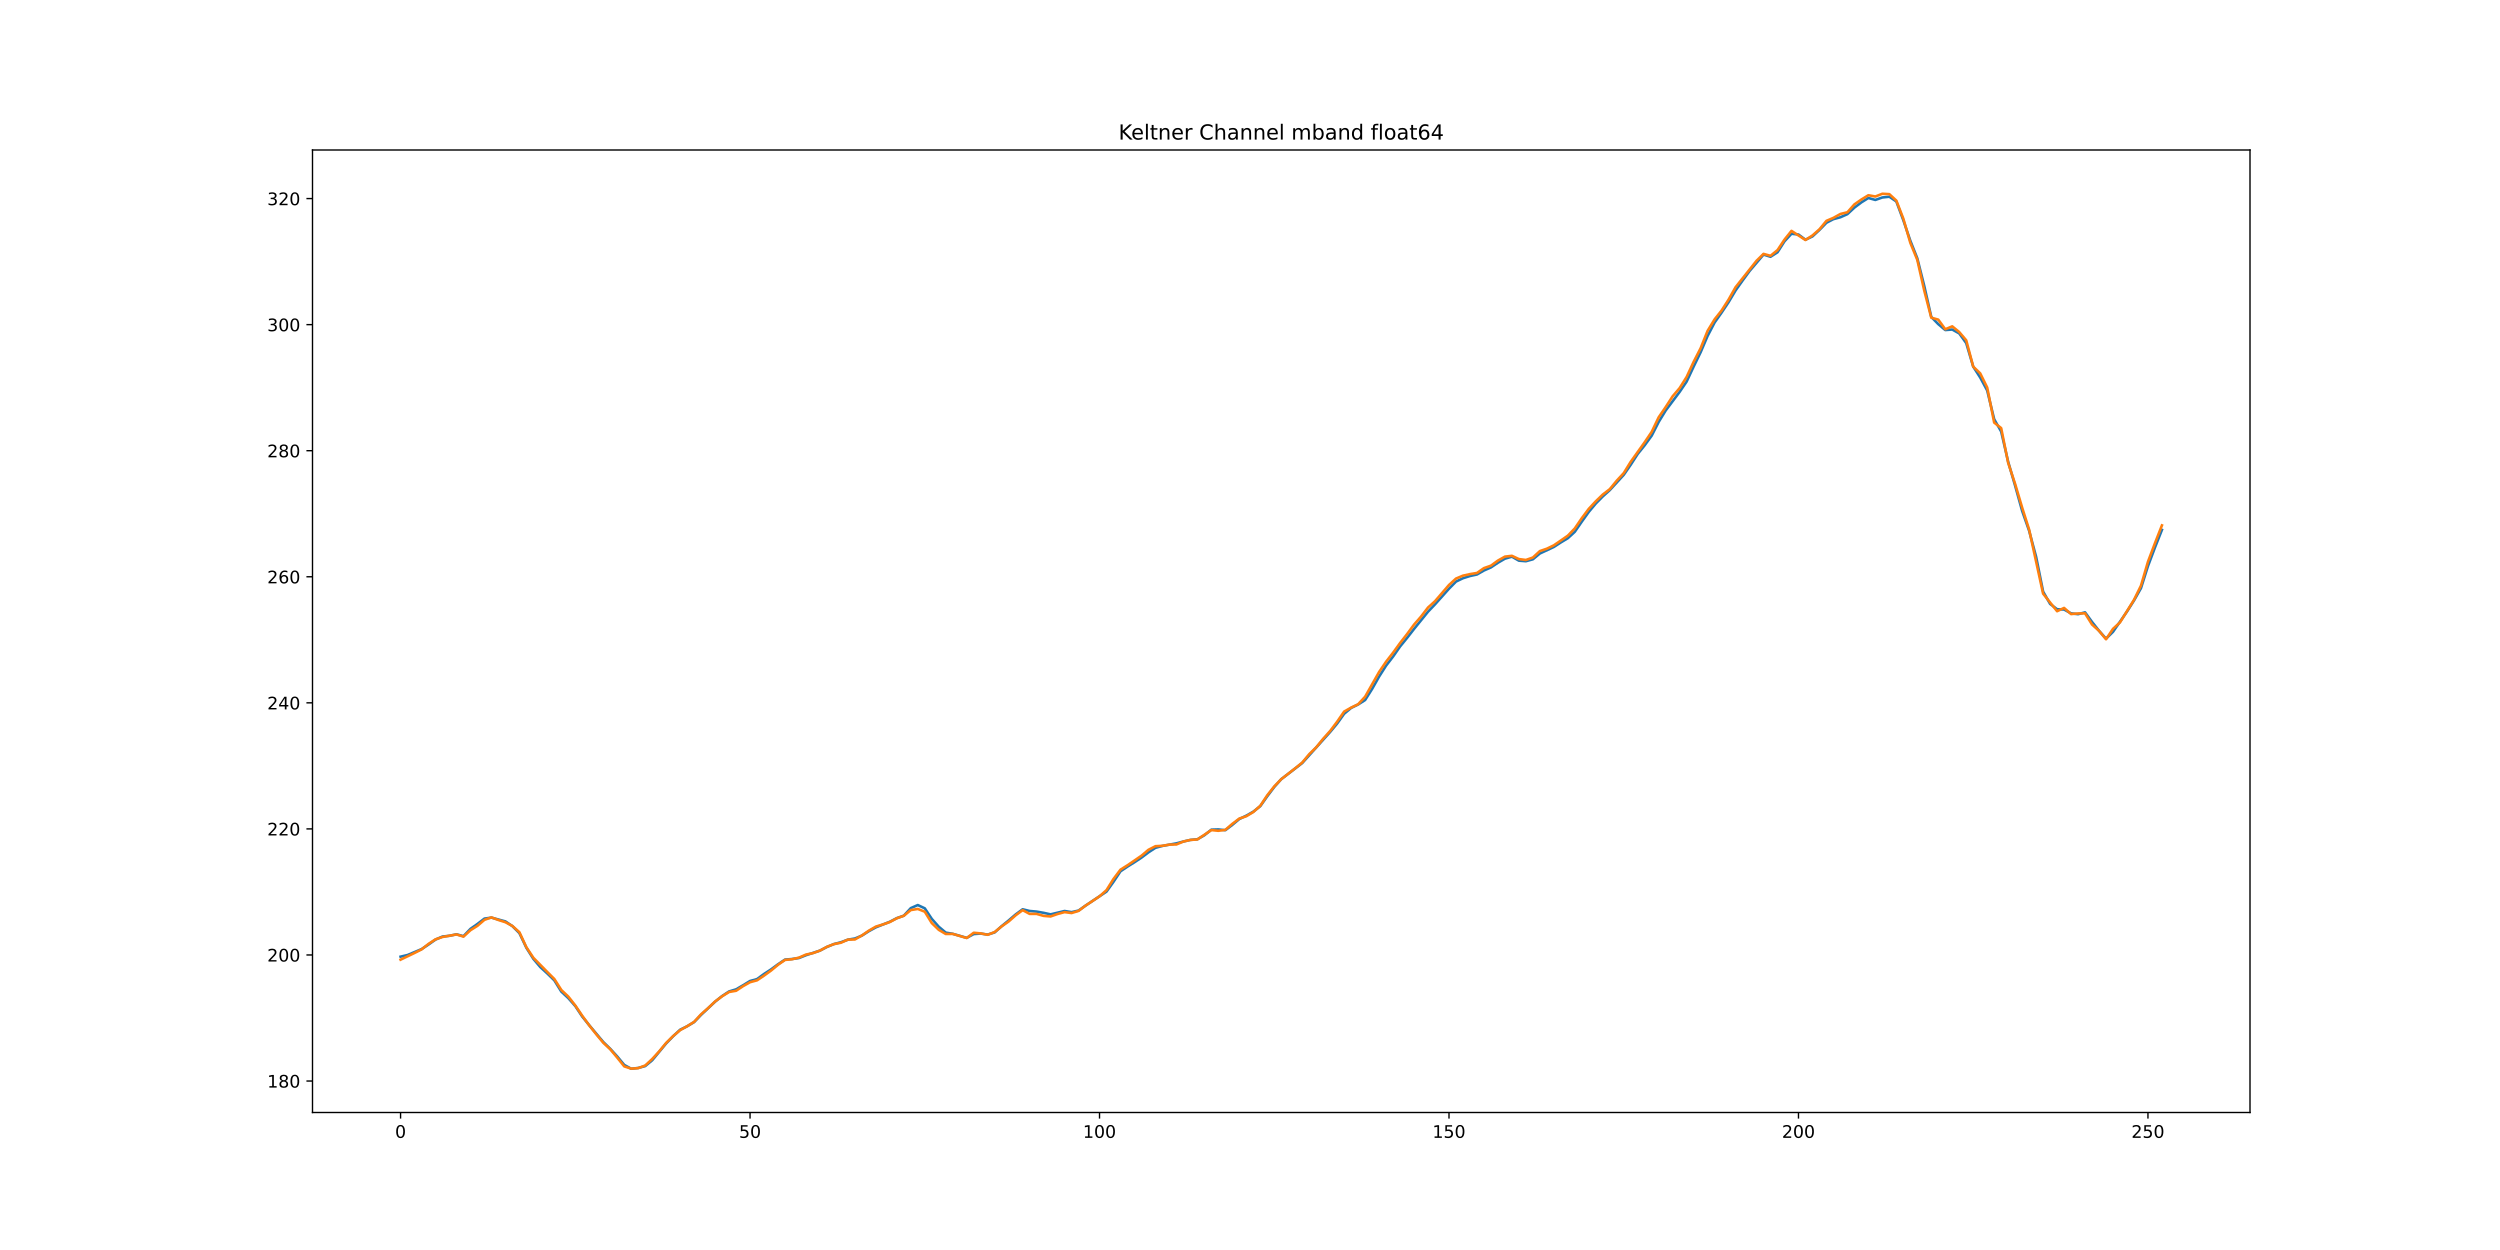
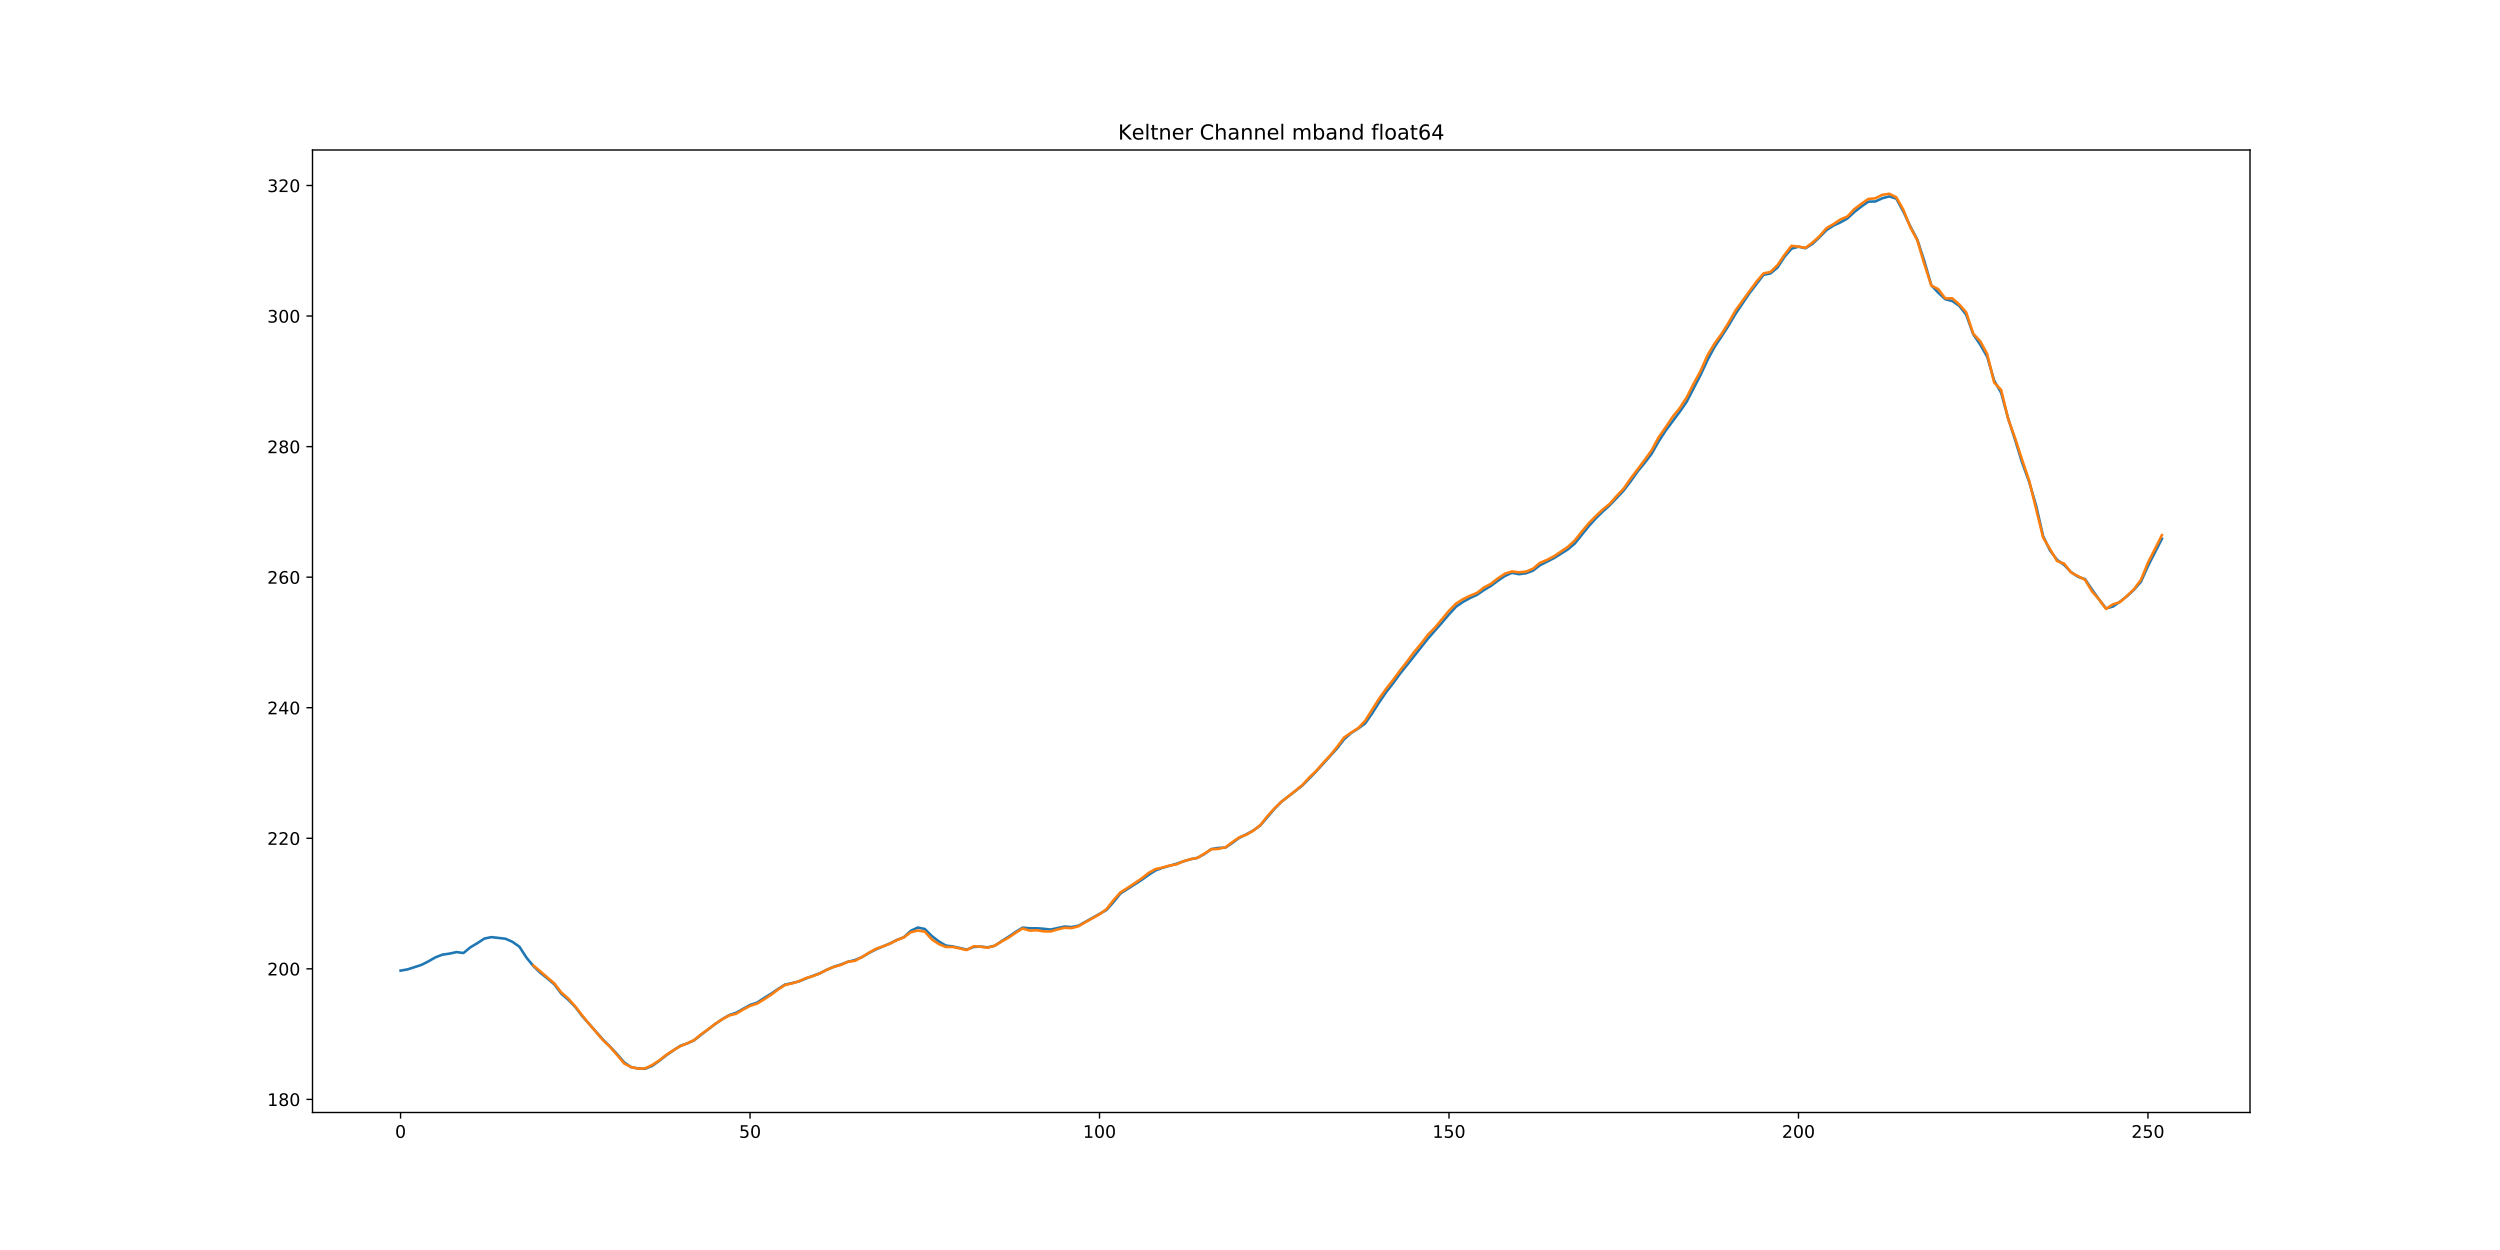
<svg xmlns="http://www.w3.org/2000/svg" xmlns:xlink="http://www.w3.org/1999/xlink" height="720pt" version="1.1" viewBox="0 0 1440 720" width="1440pt">
  <defs>
    <style type="text/css">
*{stroke-linecap:butt;stroke-linejoin:round;}
  </style>
  </defs>
  <g id="figure_1">
    <g id="patch_1">
      <path d="M 0 720  L 1440 720  L 1440 0  L 0 0  z " style="fill:#ffffff;" />
    </g>
    <g id="axes_1">
      <g id="patch_2">
        <path d="M 180 640.8  L 1296 640.8  L 1296 86.4  L 180 86.4  z " style="fill:#ffffff;" />
      </g>
      <g id="matplotlib.axis_1">
        <g id="xtick_1">
          <g id="line2d_1">
            <defs>
-               <path d="M 0 0  L 0 3.5  " id="m481ddf5e17" style="stroke:#000000;stroke-width:0.8;" />
-             </defs>
-             <g>
-               <use style="stroke:#000000;stroke-width:0.8;" x="230.727" xlink:href="#m481ddf5e17" y="640.8" />
+               <path d="M 0 0  L 0 3.5  " id="m4fd0e8074f" style="stroke:#000000;stroke-width:0.8;" />
+             </defs>
+             <g>
+               <use style="stroke:#000000;stroke-width:0.8;" x="230.727" xlink:href="#m4fd0e8074f" y="640.8" />
            </g>
          </g>
          <g id="text_1">
            <defs>
              <path d="M 31.781 66.406  Q 24.172 66.406 20.328 58.906  Q 16.5 51.422 16.5 36.375  Q 16.5 21.391 20.328 13.891  Q 24.172 6.391 31.781 6.391  Q 39.453 6.391 43.281 13.891  Q 47.125 21.391 47.125 36.375  Q 47.125 51.422 43.281 58.906  Q 39.453 66.406 31.781 66.406  z M 31.781 74.219  Q 44.047 74.219 50.516 64.516  Q 56.984 54.828 56.984 36.375  Q 56.984 17.969 50.516 8.266  Q 44.047 -1.422 31.781 -1.422  Q 19.531 -1.422 13.062 8.266  Q 6.594 17.969 6.594 36.375  Q 6.594 54.828 13.062 64.516  Q 19.531 74.219 31.781 74.219  z " id="DejaVuSans-48" />
            </defs>
            <g transform="translate(227.546 655.3984)scale(0.1 -0.1)">
              <use xlink:href="#DejaVuSans-48" />
            </g>
          </g>
        </g>
        <g id="xtick_2">
          <g id="line2d_2">
            <g>
-               <use style="stroke:#000000;stroke-width:0.8;" x="432.026" xlink:href="#m481ddf5e17" y="640.8" />
+               <use style="stroke:#000000;stroke-width:0.8;" x="432.026" xlink:href="#m4fd0e8074f" y="640.8" />
            </g>
          </g>
          <g id="text_2">
            <defs>
              <path d="M 10.797 72.906  L 49.516 72.906  L 49.516 64.594  L 19.828 64.594  L 19.828 46.734  Q 21.969 47.469 24.109 47.828  Q 26.266 48.188 28.422 48.188  Q 40.625 48.188 47.75 41.5  Q 54.891 34.812 54.891 23.391  Q 54.891 11.625 47.562 5.094  Q 40.234 -1.422 26.906 -1.422  Q 22.312 -1.422 17.547 -0.641  Q 12.797 0.141 7.719 1.703  L 7.719 11.625  Q 12.109 9.234 16.797 8.062  Q 21.484 6.891 26.703 6.891  Q 35.156 6.891 40.078 11.328  Q 45.016 15.766 45.016 23.391  Q 45.016 31 40.078 35.438  Q 35.156 39.891 26.703 39.891  Q 22.75 39.891 18.812 39.016  Q 14.891 38.141 10.797 36.281  z " id="DejaVuSans-53" />
            </defs>
            <g transform="translate(425.6635 655.3984)scale(0.1 -0.1)">
              <use xlink:href="#DejaVuSans-53" />
              <use x="63.623" xlink:href="#DejaVuSans-48" />
            </g>
          </g>
        </g>
        <g id="xtick_3">
          <g id="line2d_3">
            <g>
-               <use style="stroke:#000000;stroke-width:0.8;" x="633.325" xlink:href="#m481ddf5e17" y="640.8" />
+               <use style="stroke:#000000;stroke-width:0.8;" x="633.325" xlink:href="#m4fd0e8074f" y="640.8" />
            </g>
          </g>
          <g id="text_3">
            <defs>
              <path d="M 12.406 8.297  L 28.516 8.297  L 28.516 63.922  L 10.984 60.406  L 10.984 69.391  L 28.422 72.906  L 38.281 72.906  L 38.281 8.297  L 54.391 8.297  L 54.391 0  L 12.406 0  z " id="DejaVuSans-49" />
            </defs>
            <g transform="translate(623.7809 655.3984)scale(0.1 -0.1)">
              <use xlink:href="#DejaVuSans-49" />
              <use x="63.623" xlink:href="#DejaVuSans-48" />
              <use x="127.246" xlink:href="#DejaVuSans-48" />
            </g>
          </g>
        </g>
        <g id="xtick_4">
          <g id="line2d_4">
            <g>
-               <use style="stroke:#000000;stroke-width:0.8;" x="834.623" xlink:href="#m481ddf5e17" y="640.8" />
+               <use style="stroke:#000000;stroke-width:0.8;" x="834.623" xlink:href="#m4fd0e8074f" y="640.8" />
            </g>
          </g>
          <g id="text_4">
            <g transform="translate(825.0796 655.3984)scale(0.1 -0.1)">
              <use xlink:href="#DejaVuSans-49" />
              <use x="63.623" xlink:href="#DejaVuSans-53" />
              <use x="127.246" xlink:href="#DejaVuSans-48" />
            </g>
          </g>
        </g>
        <g id="xtick_5">
          <g id="line2d_5">
            <g>
-               <use style="stroke:#000000;stroke-width:0.8;" x="1035.922" xlink:href="#m481ddf5e17" y="640.8" />
+               <use style="stroke:#000000;stroke-width:0.8;" x="1035.922" xlink:href="#m4fd0e8074f" y="640.8" />
            </g>
          </g>
          <g id="text_5">
            <defs>
              <path d="M 19.188 8.297  L 53.609 8.297  L 53.609 0  L 7.328 0  L 7.328 8.297  Q 12.938 14.109 22.625 23.891  Q 32.328 33.688 34.812 36.531  Q 39.547 41.844 41.422 45.531  Q 43.312 49.219 43.312 52.781  Q 43.312 58.594 39.234 62.25  Q 35.156 65.922 28.609 65.922  Q 23.969 65.922 18.812 64.312  Q 13.672 62.703 7.812 59.422  L 7.812 69.391  Q 13.766 71.781 18.938 73  Q 24.125 74.219 28.422 74.219  Q 39.75 74.219 46.484 68.547  Q 53.219 62.891 53.219 53.422  Q 53.219 48.922 51.531 44.891  Q 49.859 40.875 45.406 35.406  Q 44.188 33.984 37.641 27.219  Q 31.109 20.453 19.188 8.297  z " id="DejaVuSans-50" />
            </defs>
            <g transform="translate(1026.378 655.3984)scale(0.1 -0.1)">
              <use xlink:href="#DejaVuSans-50" />
              <use x="63.623" xlink:href="#DejaVuSans-48" />
              <use x="127.246" xlink:href="#DejaVuSans-48" />
            </g>
          </g>
        </g>
        <g id="xtick_6">
          <g id="line2d_6">
            <g>
-               <use style="stroke:#000000;stroke-width:0.8;" x="1237.221" xlink:href="#m481ddf5e17" y="640.8" />
+               <use style="stroke:#000000;stroke-width:0.8;" x="1237.221" xlink:href="#m4fd0e8074f" y="640.8" />
            </g>
          </g>
          <g id="text_6">
            <g transform="translate(1227.677 655.3984)scale(0.1 -0.1)">
              <use xlink:href="#DejaVuSans-50" />
              <use x="63.623" xlink:href="#DejaVuSans-53" />
              <use x="127.246" xlink:href="#DejaVuSans-48" />
            </g>
          </g>
        </g>
      </g>
      <g id="matplotlib.axis_2">
        <g id="ytick_1">
          <g id="line2d_7">
            <defs>
-               <path d="M 0 0  L -3.5 0  " id="m4fefad137b" style="stroke:#000000;stroke-width:0.8;" />
-             </defs>
-             <g>
-               <use style="stroke:#000000;stroke-width:0.8;" x="180" xlink:href="#m4fefad137b" y="622.66" />
+               <path d="M 0 0  L -3.5 0  " id="m2e0c77fecf" style="stroke:#000000;stroke-width:0.8;" />
+             </defs>
+             <g>
+               <use style="stroke:#000000;stroke-width:0.8;" x="180" xlink:href="#m2e0c77fecf" y="633.253" />
            </g>
          </g>
          <g id="text_7">
            <defs>
              <path d="M 31.781 34.625  Q 24.75 34.625 20.719 30.859  Q 16.703 27.094 16.703 20.516  Q 16.703 13.922 20.719 10.156  Q 24.75 6.391 31.781 6.391  Q 38.812 6.391 42.859 10.172  Q 46.922 13.969 46.922 20.516  Q 46.922 27.094 42.891 30.859  Q 38.875 34.625 31.781 34.625  z M 21.922 38.812  Q 15.578 40.375 12.031 44.719  Q 8.5 49.078 8.5 55.328  Q 8.5 64.062 14.719 69.141  Q 20.953 74.219 31.781 74.219  Q 42.672 74.219 48.875 69.141  Q 55.078 64.062 55.078 55.328  Q 55.078 49.078 51.531 44.719  Q 48 40.375 41.703 38.812  Q 48.828 37.156 52.797 32.312  Q 56.781 27.484 56.781 20.516  Q 56.781 9.906 50.312 4.234  Q 43.844 -1.422 31.781 -1.422  Q 19.734 -1.422 13.25 4.234  Q 6.781 9.906 6.781 20.516  Q 6.781 27.484 10.781 32.312  Q 14.797 37.156 21.922 38.812  z M 18.312 54.391  Q 18.312 48.734 21.844 45.562  Q 25.391 42.391 31.781 42.391  Q 38.141 42.391 41.719 45.562  Q 45.312 48.734 45.312 54.391  Q 45.312 60.062 41.719 63.234  Q 38.141 66.406 31.781 66.406  Q 25.391 66.406 21.844 63.234  Q 18.312 60.062 18.312 54.391  z " id="DejaVuSans-56" />
            </defs>
-             <g transform="translate(153.9125 626.4594)scale(0.1 -0.1)">
+             <g transform="translate(153.9125 637.052)scale(0.1 -0.1)">
              <use xlink:href="#DejaVuSans-49" />
              <use x="63.623" xlink:href="#DejaVuSans-56" />
              <use x="127.246" xlink:href="#DejaVuSans-48" />
            </g>
          </g>
        </g>
        <g id="ytick_2">
          <g id="line2d_8">
            <g>
-               <use style="stroke:#000000;stroke-width:0.8;" x="180" xlink:href="#m4fefad137b" y="550.049" />
+               <use style="stroke:#000000;stroke-width:0.8;" x="180" xlink:href="#m2e0c77fecf" y="558.052" />
            </g>
          </g>
          <g id="text_8">
-             <g transform="translate(153.9125 553.8486)scale(0.1 -0.1)">
+             <g transform="translate(153.9125 561.8508)scale(0.1 -0.1)">
              <use xlink:href="#DejaVuSans-50" />
              <use x="63.623" xlink:href="#DejaVuSans-48" />
              <use x="127.246" xlink:href="#DejaVuSans-48" />
            </g>
          </g>
        </g>
        <g id="ytick_3">
          <g id="line2d_9">
            <g>
-               <use style="stroke:#000000;stroke-width:0.8;" x="180" xlink:href="#m4fefad137b" y="477.438" />
+               <use style="stroke:#000000;stroke-width:0.8;" x="180" xlink:href="#m2e0c77fecf" y="482.85" />
            </g>
          </g>
          <g id="text_9">
-             <g transform="translate(153.9125 481.2377)scale(0.1 -0.1)">
+             <g transform="translate(153.9125 486.6496)scale(0.1 -0.1)">
              <use xlink:href="#DejaVuSans-50" />
              <use x="63.623" xlink:href="#DejaVuSans-50" />
              <use x="127.246" xlink:href="#DejaVuSans-48" />
            </g>
          </g>
        </g>
        <g id="ytick_4">
          <g id="line2d_10">
            <g>
-               <use style="stroke:#000000;stroke-width:0.8;" x="180" xlink:href="#m4fefad137b" y="404.828" />
+               <use style="stroke:#000000;stroke-width:0.8;" x="180" xlink:href="#m2e0c77fecf" y="407.649" />
            </g>
          </g>
          <g id="text_10">
            <defs>
              <path d="M 37.797 64.312  L 12.891 25.391  L 37.797 25.391  z M 35.203 72.906  L 47.609 72.906  L 47.609 25.391  L 58.016 25.391  L 58.016 17.188  L 47.609 17.188  L 47.609 0  L 37.797 0  L 37.797 17.188  L 4.891 17.188  L 4.891 26.703  z " id="DejaVuSans-52" />
            </defs>
-             <g transform="translate(153.9125 408.6269)scale(0.1 -0.1)">
+             <g transform="translate(153.9125 411.4483)scale(0.1 -0.1)">
              <use xlink:href="#DejaVuSans-50" />
              <use x="63.623" xlink:href="#DejaVuSans-52" />
              <use x="127.246" xlink:href="#DejaVuSans-48" />
            </g>
          </g>
        </g>
        <g id="ytick_5">
          <g id="line2d_11">
            <g>
-               <use style="stroke:#000000;stroke-width:0.8;" x="180" xlink:href="#m4fefad137b" y="332.217" />
+               <use style="stroke:#000000;stroke-width:0.8;" x="180" xlink:href="#m2e0c77fecf" y="332.448" />
            </g>
          </g>
          <g id="text_11">
            <defs>
              <path d="M 33.016 40.375  Q 26.375 40.375 22.484 35.828  Q 18.609 31.297 18.609 23.391  Q 18.609 15.531 22.484 10.953  Q 26.375 6.391 33.016 6.391  Q 39.656 6.391 43.531 10.953  Q 47.406 15.531 47.406 23.391  Q 47.406 31.297 43.531 35.828  Q 39.656 40.375 33.016 40.375  z M 52.594 71.297  L 52.594 62.312  Q 48.875 64.062 45.094 64.984  Q 41.312 65.922 37.594 65.922  Q 27.828 65.922 22.672 59.328  Q 17.531 52.734 16.797 39.406  Q 19.672 43.656 24.016 45.922  Q 28.375 48.188 33.594 48.188  Q 44.578 48.188 50.953 41.516  Q 57.328 34.859 57.328 23.391  Q 57.328 12.156 50.688 5.359  Q 44.047 -1.422 33.016 -1.422  Q 20.359 -1.422 13.672 8.266  Q 6.984 17.969 6.984 36.375  Q 6.984 53.656 15.188 63.938  Q 23.391 74.219 37.203 74.219  Q 40.922 74.219 44.703 73.484  Q 48.484 72.75 52.594 71.297  z " id="DejaVuSans-54" />
            </defs>
-             <g transform="translate(153.9125 336.016)scale(0.1 -0.1)">
+             <g transform="translate(153.9125 336.2471)scale(0.1 -0.1)">
              <use xlink:href="#DejaVuSans-50" />
              <use x="63.623" xlink:href="#DejaVuSans-54" />
              <use x="127.246" xlink:href="#DejaVuSans-48" />
            </g>
          </g>
        </g>
        <g id="ytick_6">
          <g id="line2d_12">
            <g>
-               <use style="stroke:#000000;stroke-width:0.8;" x="180" xlink:href="#m4fefad137b" y="259.606" />
+               <use style="stroke:#000000;stroke-width:0.8;" x="180" xlink:href="#m2e0c77fecf" y="257.247" />
            </g>
          </g>
          <g id="text_12">
-             <g transform="translate(153.9125 263.4051)scale(0.1 -0.1)">
+             <g transform="translate(153.9125 261.0458)scale(0.1 -0.1)">
              <use xlink:href="#DejaVuSans-50" />
              <use x="63.623" xlink:href="#DejaVuSans-56" />
              <use x="127.246" xlink:href="#DejaVuSans-48" />
            </g>
          </g>
        </g>
        <g id="ytick_7">
          <g id="line2d_13">
            <g>
-               <use style="stroke:#000000;stroke-width:0.8;" x="180" xlink:href="#m4fefad137b" y="186.995" />
+               <use style="stroke:#000000;stroke-width:0.8;" x="180" xlink:href="#m2e0c77fecf" y="182.045" />
            </g>
          </g>
          <g id="text_13">
            <defs>
              <path d="M 40.578 39.312  Q 47.656 37.797 51.625 33  Q 55.609 28.219 55.609 21.188  Q 55.609 10.406 48.188 4.484  Q 40.766 -1.422 27.094 -1.422  Q 22.516 -1.422 17.656 -0.516  Q 12.797 0.391 7.625 2.203  L 7.625 11.719  Q 11.719 9.328 16.594 8.109  Q 21.484 6.891 26.812 6.891  Q 36.078 6.891 40.938 10.547  Q 45.797 14.203 45.797 21.188  Q 45.797 27.641 41.281 31.266  Q 36.766 34.906 28.719 34.906  L 20.219 34.906  L 20.219 43.016  L 29.109 43.016  Q 36.375 43.016 40.234 45.922  Q 44.094 48.828 44.094 54.297  Q 44.094 59.906 40.109 62.906  Q 36.141 65.922 28.719 65.922  Q 24.656 65.922 20.016 65.031  Q 15.375 64.156 9.812 62.312  L 9.812 71.094  Q 15.438 72.656 20.344 73.438  Q 25.25 74.219 29.594 74.219  Q 40.828 74.219 47.359 69.109  Q 53.906 64.016 53.906 55.328  Q 53.906 49.266 50.438 45.094  Q 46.969 40.922 40.578 39.312  z " id="DejaVuSans-51" />
            </defs>
-             <g transform="translate(153.9125 190.7943)scale(0.1 -0.1)">
+             <g transform="translate(153.9125 185.8446)scale(0.1 -0.1)">
              <use xlink:href="#DejaVuSans-51" />
              <use x="63.623" xlink:href="#DejaVuSans-48" />
              <use x="127.246" xlink:href="#DejaVuSans-48" />
            </g>
          </g>
        </g>
        <g id="ytick_8">
          <g id="line2d_14">
            <g>
-               <use style="stroke:#000000;stroke-width:0.8;" x="180" xlink:href="#m4fefad137b" y="114.384" />
+               <use style="stroke:#000000;stroke-width:0.8;" x="180" xlink:href="#m2e0c77fecf" y="106.844" />
            </g>
          </g>
          <g id="text_14">
-             <g transform="translate(153.9125 118.1834)scale(0.1 -0.1)">
+             <g transform="translate(153.9125 110.6433)scale(0.1 -0.1)">
              <use xlink:href="#DejaVuSans-51" />
              <use x="63.623" xlink:href="#DejaVuSans-50" />
              <use x="127.246" xlink:href="#DejaVuSans-48" />
            </g>
          </g>
        </g>
      </g>
      <g id="line2d_15">
-         <path clip-path="url(#pf138a7b974)" d="M 230.727 551.042  L 234.753 550.083  L 242.805 546.697  L 246.831 544.057  L 250.857 541.195  L 254.883 539.445  L 258.909 539.016  L 262.935 538.157  L 266.961 539.23  L 270.987 535.015  L 275.013 532.19  L 279.039 529.114  L 283.065 528.546  L 291.117 530.733  L 295.143 533.46  L 299.169 537.479  L 303.195 545.924  L 307.221 552.32  L 311.247 557.069  L 315.273 560.75  L 319.299 564.703  L 323.325 571.185  L 327.351 574.934  L 331.377 579.516  L 335.403 585.59  L 339.429 590.576  L 347.481 600.192  L 351.506 604.123  L 355.532 608.523  L 359.558 613.395  L 363.584 615.6  L 367.61 615.142  L 371.636 614.073  L 375.662 610.726  L 383.714 600.997  L 387.74 596.858  L 391.766 593.111  L 395.792 591.141  L 399.818 588.724  L 403.844 584.544  L 411.896 576.956  L 415.922 573.727  L 419.948 571.068  L 423.974 569.86  L 428 567.519  L 432.026 565.047  L 436.052 563.94  L 440.078 561.008  L 444.104 558.382  L 448.13 555.409  L 452.156 552.724  L 456.182 552.395  L 460.208 551.831  L 464.234 550.218  L 472.286 547.546  L 476.312 545.446  L 480.338 543.783  L 484.364 542.729  L 488.39 541.246  L 492.416 540.572  L 496.442 538.922  L 500.468 536.365  L 504.494 534.157  L 512.545 530.927  L 516.571 528.836  L 520.597 527.429  L 524.623 523.069  L 528.649 521.309  L 532.675 523.192  L 536.701 529.263  L 540.727 533.792  L 544.753 537.182  L 548.779 537.873  L 556.831 540.208  L 560.857 538.036  L 564.883 537.737  L 568.909 538.322  L 572.935 537.062  L 576.961 533.451  L 580.987 530.173  L 585.013 526.709  L 589.039 523.746  L 593.065 524.722  L 597.091 525.075  L 601.117 525.784  L 605.143 526.669  L 613.195 524.735  L 617.221 525.383  L 621.247 524.478  L 625.273 521.634  L 637.351 513.56  L 641.377 507.933  L 645.403 501.871  L 649.429 499.168  L 653.455 496.66  L 657.481 493.994  L 661.506 490.97  L 665.532 488.344  L 669.558 487.252  L 677.61 485.765  L 681.636 484.708  L 685.662 483.794  L 689.688 483.421  L 693.714 481.116  L 697.74 477.881  L 701.766 477.746  L 705.792 478.204  L 709.818 475.134  L 713.844 471.758  L 717.87 469.806  L 721.896 467.522  L 725.922 464.354  L 729.948 458.65  L 733.974 453.302  L 738 448.799  L 750.078 439.531  L 762.156 426.079  L 766.182 421.602  L 770.208 416.753  L 774.234 411.126  L 778.26 407.767  L 782.286 405.799  L 786.312 403.218  L 790.338 396.832  L 794.364 389.712  L 798.39 383.395  L 802.416 378.169  L 806.442 372.382  L 810.468 367.442  L 814.494 362.269  L 822.545 352.331  L 826.571 348.097  L 834.623 339.083  L 838.649 334.992  L 842.675 333.061  L 846.701 331.787  L 850.727 330.908  L 854.753 328.609  L 858.779 326.839  L 862.805 324.147  L 866.831 321.81  L 870.857 320.639  L 874.883 322.946  L 878.909 323.257  L 882.935 322.16  L 886.961 318.82  L 895.013 315.051  L 899.039 312.44  L 903.065 310.02  L 907.091 306.302  L 911.117 300.458  L 915.143 294.853  L 919.169 290.031  L 923.195 285.95  L 927.221 282.333  L 935.273 273.522  L 939.299 267.698  L 943.325 261.474  L 947.351 256.476  L 951.377 250.947  L 955.403 243.043  L 959.429 236.456  L 967.481 225.714  L 971.506 219.779  L 975.532 211.17  L 979.558 202.905  L 983.584 193.493  L 987.61 185.782  L 991.636 180.072  L 995.662 174.052  L 999.688 167.311  L 1003.714 161.611  L 1007.74 156.121  L 1015.792 146.646  L 1019.818 147.895  L 1023.844 145.318  L 1027.87 139.004  L 1031.896 134.639  L 1035.922 135.088  L 1039.948 138.077  L 1043.974 136.189  L 1048 132.449  L 1052.026 128.316  L 1056.052 126.227  L 1060.078 125.14  L 1064.104 123.348  L 1068.13 119.589  L 1072.156 116.565  L 1076.182 114.051  L 1080.208 115.167  L 1084.234 113.741  L 1088.26 113.317  L 1092.286 116.041  L 1096.312 126.858  L 1100.338 138.63  L 1104.364 148.785  L 1108.39 164.774  L 1112.416 182.559  L 1116.442 186.706  L 1120.468 190.113  L 1124.494 189.815  L 1128.519 192.04  L 1132.545 197.648  L 1136.571 211.192  L 1140.597 217.461  L 1144.623 224.935  L 1148.649 241.461  L 1152.675 248.585  L 1156.701 265.982  L 1160.727 279.837  L 1164.753 294.277  L 1168.779 305.753  L 1172.805 320.726  L 1176.831 340.737  L 1180.857 347.851  L 1184.883 350.919  L 1188.909 351.091  L 1192.935 353.309  L 1196.961 353.767  L 1200.987 352.704  L 1205.013 358.24  L 1209.039 363.326  L 1213.065 367.878  L 1217.091 363.937  L 1225.143 352.258  L 1229.169 345.914  L 1233.195 338.798  L 1237.221 326.085  L 1241.247 315.383  L 1245.273 305.189  L 1245.273 305.189  " style="fill:none;stroke:#1f77b4;stroke-linecap:square;stroke-width:1.5;" />
+         <path clip-path="url(#pfaccb63729)" d="M 230.727 559.079  L 234.753 558.37  L 242.805 555.766  L 246.831 553.7  L 250.857 551.406  L 254.883 549.871  L 258.909 549.287  L 262.935 548.398  L 266.961 548.938  L 270.987 545.621  L 275.013 543.232  L 279.039 540.606  L 283.065 539.783  L 291.117 540.704  L 295.143 542.469  L 299.169 545.29  L 303.195 551.513  L 307.221 556.46  L 311.247 560.349  L 315.273 563.545  L 319.299 567.002  L 323.325 572.39  L 327.351 575.883  L 331.377 580.029  L 335.403 585.335  L 347.481 599.011  L 351.506 602.964  L 355.532 607.275  L 359.558 611.959  L 363.584 614.704  L 367.61 615.436  L 371.636 615.6  L 375.662 613.958  L 379.688 611.072  L 383.714 607.884  L 387.74 605.101  L 391.766 602.466  L 395.792 601.025  L 399.818 599.198  L 403.844 596.002  L 411.896 589.878  L 415.922 587.112  L 419.948 584.713  L 423.974 583.353  L 432.026 578.859  L 436.052 577.537  L 440.078 574.883  L 444.104 572.418  L 448.13 569.673  L 452.156 567.108  L 456.182 566.266  L 460.208 565.297  L 464.234 563.59  L 472.286 560.604  L 476.312 558.561  L 480.338 556.828  L 484.364 555.547  L 488.39 553.966  L 492.416 552.988  L 496.442 551.315  L 500.468 548.968  L 504.494 546.85  L 512.545 543.461  L 516.571 541.418  L 520.597 539.869  L 524.623 536.144  L 528.649 534.267  L 532.675 535.091  L 536.701 539.119  L 540.727 542.222  L 544.753 544.635  L 548.779 545.154  L 556.831 546.965  L 560.857 545.444  L 564.883 545.239  L 568.909 545.677  L 572.935 544.767  L 576.961 542.08  L 580.987 539.539  L 585.013 536.779  L 589.039 534.311  L 593.065 534.699  L 597.091 534.686  L 601.117 534.973  L 605.143 535.432  L 613.195 533.686  L 617.221 533.989  L 621.247 533.179  L 637.351 524.135  L 641.377 519.603  L 645.403 514.626  L 657.481 506.904  L 661.506 504.009  L 665.532 501.387  L 669.558 499.889  L 677.61 497.522  L 681.636 496.164  L 685.662 494.937  L 689.688 494.137  L 693.714 491.947  L 697.74 489.05  L 701.766 488.404  L 705.792 488.244  L 709.818 485.535  L 713.844 482.554  L 717.87 480.578  L 721.896 478.352  L 725.922 475.459  L 733.974 466.005  L 738 461.897  L 750.078 452.531  L 758.13 444.304  L 770.208 431.018  L 774.234 425.805  L 778.26 422.213  L 782.286 419.66  L 786.312 416.703  L 790.338 410.957  L 794.364 404.587  L 798.39 398.714  L 802.416 393.585  L 806.442 388.014  L 810.468 383.029  L 818.519 372.858  L 822.545 367.777  L 830.597 358.593  L 834.623 353.863  L 838.649 349.475  L 842.675 346.699  L 846.701 344.482  L 850.727 342.644  L 854.753 339.843  L 858.779 337.473  L 862.805 334.472  L 866.831 331.755  L 870.857 329.928  L 874.883 330.732  L 878.909 330.212  L 882.935 328.73  L 886.961 325.621  L 895.013 321.502  L 903.065 316.466  L 907.091 313.049  L 915.143 303.065  L 919.169 298.611  L 923.195 294.653  L 927.221 291.013  L 935.273 282.515  L 939.299 277.173  L 943.325 271.469  L 947.351 266.601  L 951.377 261.312  L 955.403 254.223  L 959.429 248.005  L 967.481 237.234  L 971.506 231.406  L 979.558 215.885  L 983.584 207.269  L 987.61 199.804  L 991.636 193.769  L 995.662 187.516  L 999.688 180.732  L 1007.74 168.833  L 1015.792 158.289  L 1019.818 157.495  L 1023.844 154.07  L 1027.87 147.953  L 1031.896 143.237  L 1035.922 142.101  L 1039.948 142.996  L 1043.974 140.494  L 1048 136.673  L 1052.026 132.556  L 1056.052 129.937  L 1060.078 128.101  L 1064.104 125.812  L 1068.13 122.109  L 1072.156 118.931  L 1076.182 116.135  L 1080.208 116.043  L 1084.234 114.189  L 1088.26 113.113  L 1092.286 114.425  L 1096.312 121.869  L 1100.338 130.377  L 1104.364 138.04  L 1108.39 150.29  L 1112.416 164.28  L 1116.442 168.601  L 1120.468 172.374  L 1124.494 173.382  L 1128.519 176.131  L 1132.545 181.34  L 1136.571 192.478  L 1140.597 198.509  L 1144.623 205.474  L 1148.649 219.211  L 1152.675 226.314  L 1156.701 241.043  L 1160.727 253.464  L 1164.753 266.502  L 1168.779 277.53  L 1172.805 291.227  L 1176.831 308.823  L 1180.857 317.176  L 1184.883 322.442  L 1188.909 325.367  L 1192.935 329.543  L 1196.961 332.239  L 1200.987 333.599  L 1205.013 339.605  L 1209.039 345.253  L 1213.065 350.469  L 1217.091 349.355  L 1221.117 346.535  L 1225.143 343.442  L 1229.169 339.679  L 1233.195 335.077  L 1237.221 326.071  L 1245.273 310.316  L 1245.273 310.316  " style="fill:none;stroke:#1f77b4;stroke-linecap:square;stroke-width:1.5;" />
      </g>
      <g id="line2d_16">
-         <path clip-path="url(#pf138a7b974)" d="M 230.727 552.772  L 238.779 548.913  L 242.805 546.872  L 246.831 543.674  L 250.857 541.058  L 254.883 539.701  L 262.935 538.241  L 266.961 539.491  L 270.987 535.807  L 275.013 533.276  L 279.039 529.825  L 283.065 528.417  L 287.091 529.917  L 291.117 531.197  L 295.143 533.362  L 299.169 536.952  L 303.195 545.611  L 307.221 551.692  L 315.273 559.895  L 319.299 563.907  L 323.325 570.245  L 327.351 574.039  L 331.377 579.176  L 335.403 585.138  L 339.429 590.64  L 343.455 595.766  L 347.481 600.62  L 351.506 604.382  L 355.532 609.205  L 359.558 614.243  L 363.584 615.539  L 367.61 615.259  L 371.636 613.719  L 375.662 609.998  L 379.688 605.597  L 383.714 600.703  L 387.74 596.761  L 391.766 593.365  L 395.792 591.104  L 399.818 588.588  L 403.844 584.199  L 407.87 580.677  L 411.896 576.855  L 415.922 573.871  L 419.948 571.382  L 423.974 570.683  L 428 568.028  L 432.026 565.757  L 436.052 564.669  L 440.078 561.97  L 444.104 559.059  L 448.13 555.723  L 452.156 552.919  L 456.182 552.526  L 460.208 551.596  L 464.234 549.826  L 468.26 549.009  L 472.286 547.55  L 476.312 545.361  L 480.338 543.808  L 484.364 543.019  L 488.39 541.216  L 492.416 541.14  L 496.442 538.833  L 500.468 536.049  L 504.494 533.719  L 508.519 532.498  L 512.545 531.092  L 516.571 528.934  L 520.597 527.499  L 524.623 524.193  L 528.649 523.56  L 532.675 525.146  L 536.701 531.69  L 540.727 535.59  L 544.753 537.983  L 548.779 537.931  L 556.831 540.3  L 560.857 537.258  L 564.883 537.632  L 568.909 538.445  L 572.935 536.846  L 576.961 533.596  L 580.987 530.775  L 585.013 527.226  L 589.039 524.238  L 593.065 526.401  L 597.091 526.413  L 601.117 527.551  L 605.143 527.874  L 609.169 526.469  L 613.195 525.382  L 617.221 525.912  L 621.247 524.682  L 625.273 521.635  L 633.325 516.285  L 637.351 512.703  L 641.377 506.263  L 645.403 500.924  L 649.429 498.398  L 657.481 492.884  L 661.506 489.484  L 665.532 487.413  L 669.558 487.182  L 673.584 486.503  L 677.61 486.417  L 681.636 484.721  L 685.662 483.804  L 689.688 483.526  L 697.74 478.124  L 701.766 478.536  L 705.792 477.992  L 709.818 474.525  L 713.844 471.496  L 717.87 470.158  L 721.896 467.726  L 725.922 464.137  L 729.948 458.064  L 733.974 452.965  L 738 448.812  L 746.052 442.511  L 750.078 439.225  L 754.104 434.392  L 758.13 430.469  L 762.156 425.511  L 766.182 421.02  L 770.208 415.676  L 774.234 409.849  L 778.26 407.587  L 782.286 405.641  L 786.312 401.292  L 794.364 387.064  L 798.39 381.14  L 802.416 375.953  L 806.442 370.397  L 810.468 365.239  L 814.494 359.771  L 818.519 355.148  L 822.545 349.927  L 826.571 346.288  L 834.623 336.932  L 838.649 333.259  L 842.675 331.576  L 846.701 330.688  L 850.727 330.03  L 854.753 327.238  L 858.779 325.825  L 862.805 322.882  L 866.831 320.617  L 870.857 320.15  L 874.883 322.025  L 878.909 322.542  L 882.935 321.131  L 886.961 317.425  L 890.987 316.047  L 895.013 314.098  L 903.065 308.542  L 907.091 304.365  L 911.117 298.465  L 915.143 293.085  L 919.169 288.747  L 923.195 284.852  L 927.221 281.757  L 931.247 276.867  L 935.273 272.499  L 939.299 265.982  L 947.351 254.708  L 951.377 248.753  L 955.403 240.349  L 959.429 234.479  L 963.455 228.245  L 967.481 223.524  L 971.506 217.11  L 975.532 208.433  L 979.558 200.574  L 983.584 190.554  L 987.61 183.941  L 991.636 178.859  L 995.662 172.566  L 999.688 165.424  L 1007.74 155.273  L 1011.766 150.194  L 1015.792 146.237  L 1019.818 147.339  L 1023.844 144.063  L 1027.87 138.005  L 1031.896 132.982  L 1039.948 138.244  L 1043.974 135.619  L 1048 132.086  L 1052.026 127.204  L 1056.052 125.48  L 1060.078 123.25  L 1064.104 122.257  L 1068.13 117.722  L 1072.156 114.919  L 1076.182 112.452  L 1080.208 113.194  L 1084.234 111.6  L 1088.26 111.826  L 1092.286 115.531  L 1096.312 125.941  L 1100.338 139.852  L 1104.364 149.695  L 1108.39 167.487  L 1112.416 182.984  L 1116.442 184.095  L 1120.468 189.651  L 1124.494 187.971  L 1128.519 191.268  L 1132.545 196.008  L 1136.571 211.183  L 1140.597 215.054  L 1144.623 223.207  L 1148.649 243.439  L 1152.675 246.577  L 1156.701 266.607  L 1160.727 278.812  L 1164.753 292.385  L 1168.779 305.063  L 1176.831 341.974  L 1184.883 352.059  L 1188.909 350.169  L 1192.935 353.71  L 1196.961 353.356  L 1200.987 353.302  L 1205.013 359.731  L 1209.039 363.358  L 1213.065 368.205  L 1217.091 362.21  L 1221.117 358.487  L 1229.169 345.535  L 1233.195 337.345  L 1237.221 323.567  L 1241.247 312.894  L 1245.273 302.614  L 1245.273 302.614  " style="fill:none;stroke:#ff7f0e;stroke-linecap:square;stroke-width:1.5;" />
+         <path clip-path="url(#pfaccb63729)" d="M 307.221 556.115  L 319.299 566.432  L 323.325 571.69  L 327.351 575.189  L 331.377 579.724  L 335.403 584.943  L 339.429 589.913  L 347.481 599.287  L 351.506 603.131  L 355.532 607.765  L 359.558 612.592  L 363.584 614.688  L 367.61 615.547  L 371.636 615.364  L 375.662 613.433  L 379.688 610.815  L 383.714 607.649  L 387.74 605.006  L 391.766 602.629  L 395.792 600.983  L 399.818 599.083  L 403.844 595.73  L 407.87 592.904  L 411.896 589.778  L 415.922 587.194  L 419.948 584.927  L 423.974 583.954  L 428 581.558  L 432.026 579.413  L 436.052 578.123  L 440.078 575.656  L 444.104 573.002  L 448.13 569.999  L 452.156 567.346  L 456.182 566.454  L 460.208 565.21  L 464.234 563.371  L 468.26 562.238  L 472.286 560.658  L 476.312 558.544  L 480.338 556.885  L 484.364 555.797  L 488.39 553.985  L 492.416 553.445  L 496.442 551.298  L 500.468 548.775  L 504.494 546.554  L 508.519 545.135  L 512.545 543.594  L 516.571 541.504  L 520.597 539.936  L 524.623 536.992  L 528.649 535.979  L 532.675 536.641  L 536.701 541.065  L 540.727 543.757  L 544.753 545.462  L 548.779 545.433  L 556.831 547.23  L 560.857 545.048  L 564.883 545.302  L 568.909 545.893  L 572.935 544.723  L 576.961 542.286  L 580.987 540.078  L 585.013 537.263  L 589.039 534.781  L 593.065 536.052  L 597.091 535.823  L 601.117 536.45  L 605.143 536.527  L 609.169 535.351  L 613.195 534.383  L 617.221 534.596  L 621.247 533.539  L 625.273 531.118  L 633.325 526.633  L 637.351 523.645  L 641.377 518.474  L 645.403 513.975  L 649.429 511.458  L 657.481 506.05  L 661.506 502.849  L 665.532 500.601  L 669.558 499.723  L 673.584 498.574  L 677.61 497.908  L 681.636 496.105  L 685.662 494.882  L 689.688 494.159  L 697.74 489.177  L 701.766 488.947  L 705.792 488.073  L 709.818 485.065  L 713.844 482.326  L 717.87 480.8  L 721.896 478.478  L 725.922 475.281  L 729.948 470.197  L 733.974 465.719  L 738 461.865  L 746.052 455.544  L 750.078 452.268  L 754.104 447.836  L 758.13 444.023  L 762.156 439.42  L 766.182 435.112  L 770.208 430.14  L 774.234 424.758  L 778.26 421.95  L 782.286 419.421  L 786.312 415.163  L 794.364 402.407  L 798.39 396.772  L 802.416 391.634  L 806.442 386.202  L 810.468 381.032  L 814.494 375.617  L 818.519 370.804  L 822.545 365.55  L 826.571 361.452  L 834.623 351.782  L 838.649 347.688  L 842.675 345.094  L 846.701 343.17  L 850.727 341.512  L 854.753 338.367  L 858.779 336.267  L 862.805 333.096  L 866.831 330.438  L 870.857 329.14  L 874.883 329.652  L 878.909 329.295  L 882.935 327.597  L 886.961 324.224  L 890.987 322.529  L 895.013 320.437  L 903.065 315.022  L 907.091 311.257  L 911.117 306.163  L 915.143 301.358  L 919.169 297.25  L 923.195 293.433  L 927.221 290.187  L 931.247 285.617  L 935.273 281.386  L 939.299 275.538  L 947.351 264.92  L 951.377 259.301  L 955.403 251.818  L 959.429 246.093  L 963.455 240.065  L 967.481 235.116  L 971.506 228.919  L 975.532 221.007  L 979.558 213.597  L 983.584 204.518  L 987.61 197.837  L 991.636 192.273  L 995.662 185.841  L 999.688 178.772  L 1007.74 167.659  L 1011.766 162.143  L 1015.792 157.482  L 1019.818 156.616  L 1023.844 152.703  L 1027.87 146.781  L 1031.896 141.592  L 1035.922 142.039  L 1039.948 142.748  L 1043.974 139.74  L 1048 136.088  L 1052.026 131.437  L 1056.052 129.084  L 1060.078 126.411  L 1064.104 124.687  L 1068.13 120.41  L 1072.156 117.374  L 1076.182 114.598  L 1080.208 114.218  L 1084.234 112.219  L 1088.26 111.6  L 1092.286 113.636  L 1096.312 120.803  L 1100.338 130.904  L 1104.364 138.407  L 1108.39 152.045  L 1112.416 164.442  L 1116.442 166.545  L 1120.468 171.846  L 1124.494 171.836  L 1128.519 175.344  L 1132.545 179.91  L 1136.571 192.228  L 1140.597 196.508  L 1144.623 203.929  L 1148.649 220.384  L 1152.675 224.622  L 1156.701 241.261  L 1160.727 252.503  L 1164.753 264.89  L 1168.779 276.774  L 1176.831 309.599  L 1184.883 323.18  L 1188.909 324.621  L 1192.935 329.757  L 1200.987 333.972  L 1205.013 340.663  L 1209.039 345.277  L 1213.065 350.712  L 1217.091 348.088  L 1221.117 346.803  L 1225.143 343.262  L 1229.169 339.371  L 1233.195 333.967  L 1237.221 324.135  L 1245.273 308.217  L 1245.273 308.217  " style="fill:none;stroke:#ff7f0e;stroke-linecap:square;stroke-width:1.5;" />
      </g>
      <g id="patch_3">
        <path d="M 180 640.8  L 180 86.4  " style="fill:none;stroke:#000000;stroke-linecap:square;stroke-linejoin:miter;stroke-width:0.8;" />
      </g>
      <g id="patch_4">
        <path d="M 1296 640.8  L 1296 86.4  " style="fill:none;stroke:#000000;stroke-linecap:square;stroke-linejoin:miter;stroke-width:0.8;" />
      </g>
      <g id="patch_5">
        <path d="M 180 640.8  L 1296 640.8  " style="fill:none;stroke:#000000;stroke-linecap:square;stroke-linejoin:miter;stroke-width:0.8;" />
      </g>
      <g id="patch_6">
        <path d="M 180 86.4  L 1296 86.4  " style="fill:none;stroke:#000000;stroke-linecap:square;stroke-linejoin:miter;stroke-width:0.8;" />
      </g>
      <g id="text_15">
        <defs>
          <path d="M 9.812 72.906  L 19.672 72.906  L 19.672 42.094  L 52.391 72.906  L 65.094 72.906  L 28.906 38.922  L 67.672 0  L 54.688 0  L 19.672 35.109  L 19.672 0  L 9.812 0  z " id="DejaVuSans-75" />
          <path d="M 56.203 29.594  L 56.203 25.203  L 14.891 25.203  Q 15.484 15.922 20.484 11.062  Q 25.484 6.203 34.422 6.203  Q 39.594 6.203 44.453 7.469  Q 49.312 8.734 54.109 11.281  L 54.109 2.781  Q 49.266 0.734 44.188 -0.344  Q 39.109 -1.422 33.891 -1.422  Q 20.797 -1.422 13.156 6.188  Q 5.516 13.812 5.516 26.812  Q 5.516 40.234 12.766 48.109  Q 20.016 56 32.328 56  Q 43.359 56 49.781 48.891  Q 56.203 41.797 56.203 29.594  z M 47.219 32.234  Q 47.125 39.594 43.094 43.984  Q 39.062 48.391 32.422 48.391  Q 24.906 48.391 20.391 44.141  Q 15.875 39.891 15.188 32.172  z " id="DejaVuSans-101" />
          <path d="M 9.422 75.984  L 18.406 75.984  L 18.406 0  L 9.422 0  z " id="DejaVuSans-108" />
          <path d="M 18.312 70.219  L 18.312 54.688  L 36.812 54.688  L 36.812 47.703  L 18.312 47.703  L 18.312 18.016  Q 18.312 11.328 20.141 9.422  Q 21.969 7.516 27.594 7.516  L 36.812 7.516  L 36.812 0  L 27.594 0  Q 17.188 0 13.234 3.875  Q 9.281 7.766 9.281 18.016  L 9.281 47.703  L 2.688 47.703  L 2.688 54.688  L 9.281 54.688  L 9.281 70.219  z " id="DejaVuSans-116" />
          <path d="M 54.891 33.016  L 54.891 0  L 45.906 0  L 45.906 32.719  Q 45.906 40.484 42.875 44.328  Q 39.844 48.188 33.797 48.188  Q 26.516 48.188 22.312 43.547  Q 18.109 38.922 18.109 30.906  L 18.109 0  L 9.078 0  L 9.078 54.688  L 18.109 54.688  L 18.109 46.188  Q 21.344 51.125 25.703 53.562  Q 30.078 56 35.797 56  Q 45.219 56 50.047 50.172  Q 54.891 44.344 54.891 33.016  z " id="DejaVuSans-110" />
          <path d="M 41.109 46.297  Q 39.594 47.172 37.812 47.578  Q 36.031 48 33.891 48  Q 26.266 48 22.188 43.047  Q 18.109 38.094 18.109 28.812  L 18.109 0  L 9.078 0  L 9.078 54.688  L 18.109 54.688  L 18.109 46.188  Q 20.953 51.172 25.484 53.578  Q 30.031 56 36.531 56  Q 37.453 56 38.578 55.875  Q 39.703 55.766 41.062 55.516  z " id="DejaVuSans-114" />
          <path id="DejaVuSans-32" />
          <path d="M 64.406 67.281  L 64.406 56.891  Q 59.422 61.531 53.781 63.812  Q 48.141 66.109 41.797 66.109  Q 29.297 66.109 22.656 58.469  Q 16.016 50.828 16.016 36.375  Q 16.016 21.969 22.656 14.328  Q 29.297 6.688 41.797 6.688  Q 48.141 6.688 53.781 8.984  Q 59.422 11.281 64.406 15.922  L 64.406 5.609  Q 59.234 2.094 53.438 0.328  Q 47.656 -1.422 41.219 -1.422  Q 24.656 -1.422 15.125 8.703  Q 5.609 18.844 5.609 36.375  Q 5.609 53.953 15.125 64.078  Q 24.656 74.219 41.219 74.219  Q 47.75 74.219 53.531 72.484  Q 59.328 70.75 64.406 67.281  z " id="DejaVuSans-67" />
          <path d="M 54.891 33.016  L 54.891 0  L 45.906 0  L 45.906 32.719  Q 45.906 40.484 42.875 44.328  Q 39.844 48.188 33.797 48.188  Q 26.516 48.188 22.312 43.547  Q 18.109 38.922 18.109 30.906  L 18.109 0  L 9.078 0  L 9.078 75.984  L 18.109 75.984  L 18.109 46.188  Q 21.344 51.125 25.703 53.562  Q 30.078 56 35.797 56  Q 45.219 56 50.047 50.172  Q 54.891 44.344 54.891 33.016  z " id="DejaVuSans-104" />
          <path d="M 34.281 27.484  Q 23.391 27.484 19.188 25  Q 14.984 22.516 14.984 16.5  Q 14.984 11.719 18.141 8.906  Q 21.297 6.109 26.703 6.109  Q 34.188 6.109 38.703 11.406  Q 43.219 16.703 43.219 25.484  L 43.219 27.484  z M 52.203 31.203  L 52.203 0  L 43.219 0  L 43.219 8.297  Q 40.141 3.328 35.547 0.953  Q 30.953 -1.422 24.312 -1.422  Q 15.922 -1.422 10.953 3.297  Q 6 8.016 6 15.922  Q 6 25.141 12.172 29.828  Q 18.359 34.516 30.609 34.516  L 43.219 34.516  L 43.219 35.406  Q 43.219 41.609 39.141 45  Q 35.062 48.391 27.688 48.391  Q 23 48.391 18.547 47.266  Q 14.109 46.141 10.016 43.891  L 10.016 52.203  Q 14.938 54.109 19.578 55.047  Q 24.219 56 28.609 56  Q 40.484 56 46.344 49.844  Q 52.203 43.703 52.203 31.203  z " id="DejaVuSans-97" />
          <path d="M 52 44.188  Q 55.375 50.25 60.062 53.125  Q 64.75 56 71.094 56  Q 79.641 56 84.281 50.016  Q 88.922 44.047 88.922 33.016  L 88.922 0  L 79.891 0  L 79.891 32.719  Q 79.891 40.578 77.094 44.375  Q 74.312 48.188 68.609 48.188  Q 61.625 48.188 57.562 43.547  Q 53.516 38.922 53.516 30.906  L 53.516 0  L 44.484 0  L 44.484 32.719  Q 44.484 40.625 41.703 44.406  Q 38.922 48.188 33.109 48.188  Q 26.219 48.188 22.156 43.531  Q 18.109 38.875 18.109 30.906  L 18.109 0  L 9.078 0  L 9.078 54.688  L 18.109 54.688  L 18.109 46.188  Q 21.188 51.219 25.484 53.609  Q 29.781 56 35.688 56  Q 41.656 56 45.828 52.969  Q 50 49.953 52 44.188  z " id="DejaVuSans-109" />
          <path d="M 48.688 27.297  Q 48.688 37.203 44.609 42.844  Q 40.531 48.484 33.406 48.484  Q 26.266 48.484 22.188 42.844  Q 18.109 37.203 18.109 27.297  Q 18.109 17.391 22.188 11.75  Q 26.266 6.109 33.406 6.109  Q 40.531 6.109 44.609 11.75  Q 48.688 17.391 48.688 27.297  z M 18.109 46.391  Q 20.953 51.266 25.266 53.625  Q 29.594 56 35.594 56  Q 45.562 56 51.781 48.094  Q 58.016 40.188 58.016 27.297  Q 58.016 14.406 51.781 6.484  Q 45.562 -1.422 35.594 -1.422  Q 29.594 -1.422 25.266 0.953  Q 20.953 3.328 18.109 8.203  L 18.109 0  L 9.078 0  L 9.078 75.984  L 18.109 75.984  z " id="DejaVuSans-98" />
          <path d="M 45.406 46.391  L 45.406 75.984  L 54.391 75.984  L 54.391 0  L 45.406 0  L 45.406 8.203  Q 42.578 3.328 38.25 0.953  Q 33.938 -1.422 27.875 -1.422  Q 17.969 -1.422 11.734 6.484  Q 5.516 14.406 5.516 27.297  Q 5.516 40.188 11.734 48.094  Q 17.969 56 27.875 56  Q 33.938 56 38.25 53.625  Q 42.578 51.266 45.406 46.391  z M 14.797 27.297  Q 14.797 17.391 18.875 11.75  Q 22.953 6.109 30.078 6.109  Q 37.203 6.109 41.297 11.75  Q 45.406 17.391 45.406 27.297  Q 45.406 37.203 41.297 42.844  Q 37.203 48.484 30.078 48.484  Q 22.953 48.484 18.875 42.844  Q 14.797 37.203 14.797 27.297  z " id="DejaVuSans-100" />
          <path d="M 37.109 75.984  L 37.109 68.5  L 28.516 68.5  Q 23.688 68.5 21.797 66.547  Q 19.922 64.594 19.922 59.516  L 19.922 54.688  L 34.719 54.688  L 34.719 47.703  L 19.922 47.703  L 19.922 0  L 10.891 0  L 10.891 47.703  L 2.297 47.703  L 2.297 54.688  L 10.891 54.688  L 10.891 58.5  Q 10.891 67.625 15.141 71.797  Q 19.391 75.984 28.609 75.984  z " id="DejaVuSans-102" />
          <path d="M 30.609 48.391  Q 23.391 48.391 19.188 42.75  Q 14.984 37.109 14.984 27.297  Q 14.984 17.484 19.156 11.844  Q 23.344 6.203 30.609 6.203  Q 37.797 6.203 41.984 11.859  Q 46.188 17.531 46.188 27.297  Q 46.188 37.016 41.984 42.703  Q 37.797 48.391 30.609 48.391  z M 30.609 56  Q 42.328 56 49.016 48.375  Q 55.719 40.766 55.719 27.297  Q 55.719 13.875 49.016 6.219  Q 42.328 -1.422 30.609 -1.422  Q 18.844 -1.422 12.172 6.219  Q 5.516 13.875 5.516 27.297  Q 5.516 40.766 12.172 48.375  Q 18.844 56 30.609 56  z " id="DejaVuSans-111" />
        </defs>
-         <g transform="translate(644.2838 80.4)scale(0.12 -0.12)">
+         <g transform="translate(643.9884 80.4)scale(0.12 -0.12)">
          <use xlink:href="#DejaVuSans-75" />
-           <use x="60.576" xlink:href="#DejaVuSans-101" />
-           <use x="122.1" xlink:href="#DejaVuSans-108" />
-           <use x="149.883" xlink:href="#DejaVuSans-116" />
-           <use x="189.092" xlink:href="#DejaVuSans-110" />
-           <use x="252.471" xlink:href="#DejaVuSans-101" />
-           <use x="313.994" xlink:href="#DejaVuSans-114" />
-           <use x="355.107" xlink:href="#DejaVuSans-32" />
-           <use x="386.895" xlink:href="#DejaVuSans-67" />
-           <use x="456.719" xlink:href="#DejaVuSans-104" />
-           <use x="520.098" xlink:href="#DejaVuSans-97" />
-           <use x="581.377" xlink:href="#DejaVuSans-110" />
-           <use x="644.756" xlink:href="#DejaVuSans-110" />
-           <use x="708.135" xlink:href="#DejaVuSans-101" />
-           <use x="769.658" xlink:href="#DejaVuSans-108" />
-           <use x="797.441" xlink:href="#DejaVuSans-32" />
-           <use x="829.229" xlink:href="#DejaVuSans-109" />
-           <use x="926.641" xlink:href="#DejaVuSans-98" />
-           <use x="990.117" xlink:href="#DejaVuSans-97" />
-           <use x="1051.396" xlink:href="#DejaVuSans-110" />
-           <use x="1114.775" xlink:href="#DejaVuSans-100" />
-           <use x="1178.252" xlink:href="#DejaVuSans-32" />
-           <use x="1210.039" xlink:href="#DejaVuSans-102" />
-           <use x="1245.244" xlink:href="#DejaVuSans-108" />
-           <use x="1273.027" xlink:href="#DejaVuSans-111" />
-           <use x="1334.209" xlink:href="#DejaVuSans-97" />
-           <use x="1395.488" xlink:href="#DejaVuSans-116" />
-           <use x="1434.697" xlink:href="#DejaVuSans-54" />
-           <use x="1498.32" xlink:href="#DejaVuSans-52" />
+           <use x="65.498" xlink:href="#DejaVuSans-101" />
+           <use x="127.021" xlink:href="#DejaVuSans-108" />
+           <use x="154.805" xlink:href="#DejaVuSans-116" />
+           <use x="194.014" xlink:href="#DejaVuSans-110" />
+           <use x="257.393" xlink:href="#DejaVuSans-101" />
+           <use x="318.916" xlink:href="#DejaVuSans-114" />
+           <use x="360.029" xlink:href="#DejaVuSans-32" />
+           <use x="391.816" xlink:href="#DejaVuSans-67" />
+           <use x="461.641" xlink:href="#DejaVuSans-104" />
+           <use x="525.02" xlink:href="#DejaVuSans-97" />
+           <use x="586.299" xlink:href="#DejaVuSans-110" />
+           <use x="649.678" xlink:href="#DejaVuSans-110" />
+           <use x="713.057" xlink:href="#DejaVuSans-101" />
+           <use x="774.58" xlink:href="#DejaVuSans-108" />
+           <use x="802.363" xlink:href="#DejaVuSans-32" />
+           <use x="834.15" xlink:href="#DejaVuSans-109" />
+           <use x="931.562" xlink:href="#DejaVuSans-98" />
+           <use x="995.039" xlink:href="#DejaVuSans-97" />
+           <use x="1056.318" xlink:href="#DejaVuSans-110" />
+           <use x="1119.697" xlink:href="#DejaVuSans-100" />
+           <use x="1183.174" xlink:href="#DejaVuSans-32" />
+           <use x="1214.961" xlink:href="#DejaVuSans-102" />
+           <use x="1250.166" xlink:href="#DejaVuSans-108" />
+           <use x="1277.949" xlink:href="#DejaVuSans-111" />
+           <use x="1339.131" xlink:href="#DejaVuSans-97" />
+           <use x="1400.41" xlink:href="#DejaVuSans-116" />
+           <use x="1439.619" xlink:href="#DejaVuSans-54" />
+           <use x="1503.242" xlink:href="#DejaVuSans-52" />
        </g>
      </g>
    </g>
  </g>
  <defs>
-     <clipPath id="pf138a7b974">
+     <clipPath id="pfaccb63729">
      <rect height="554.4" width="1116" x="180" y="86.4" />
    </clipPath>
  </defs>
</svg>
